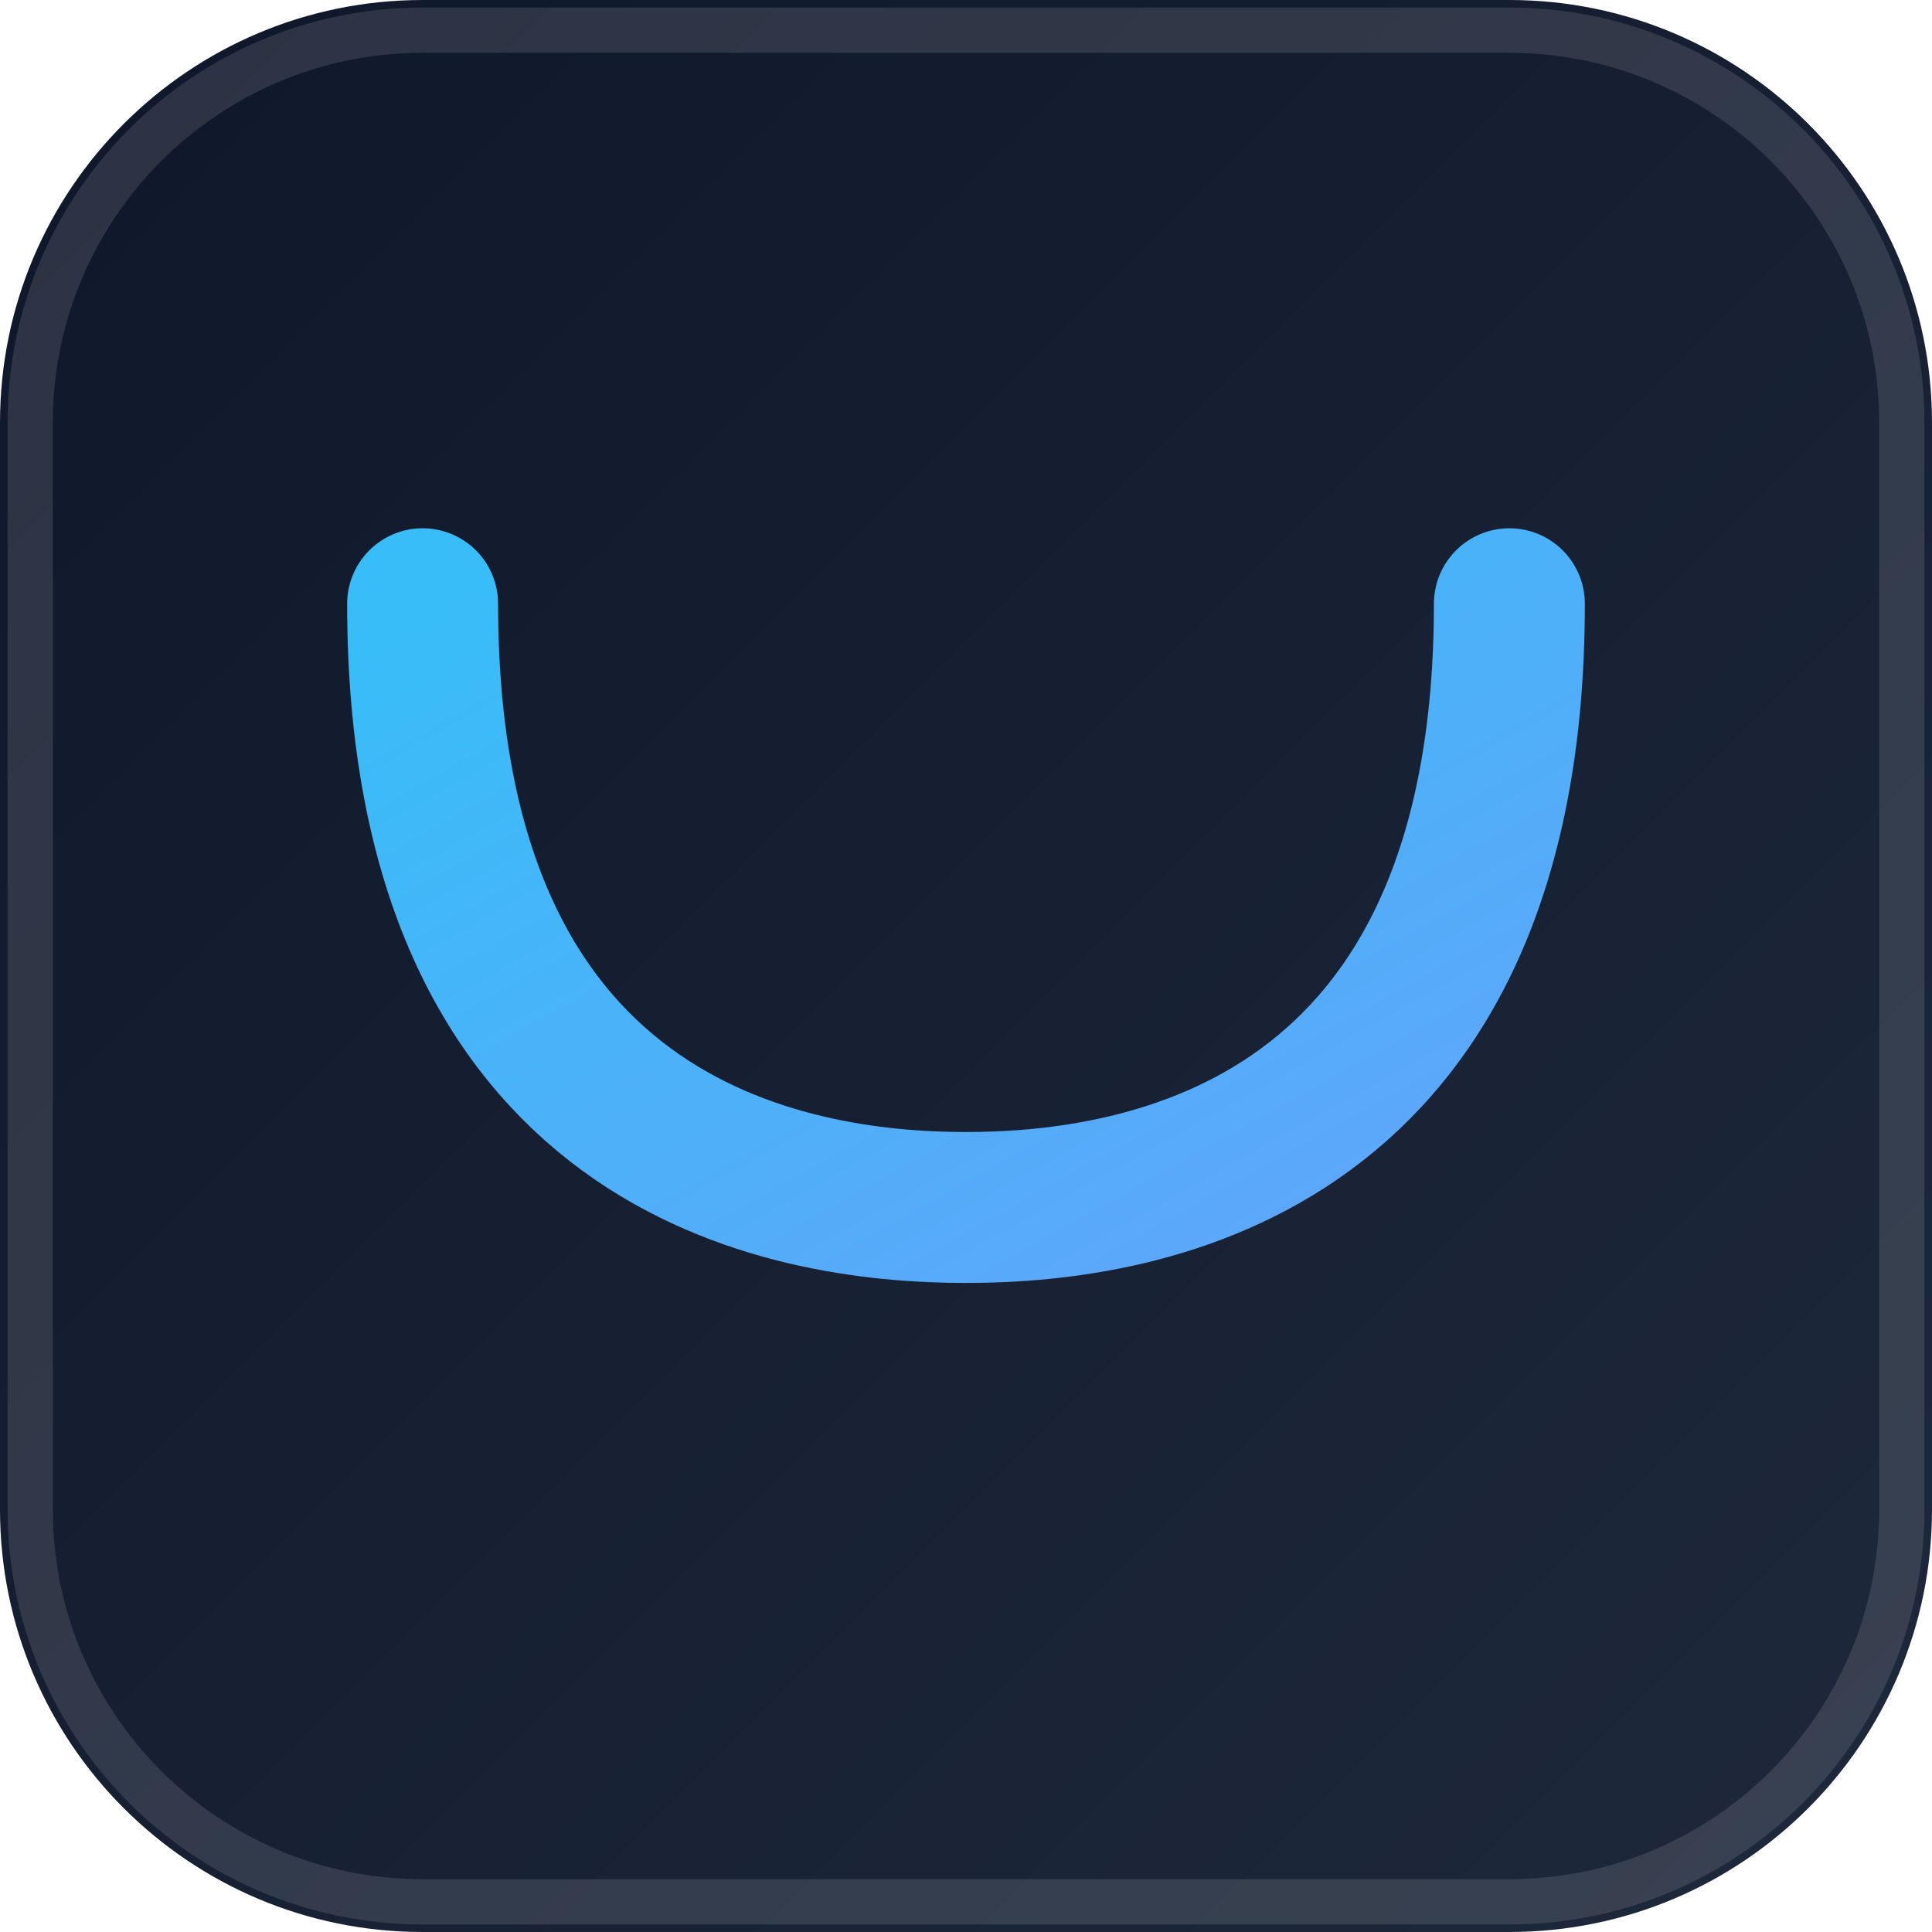
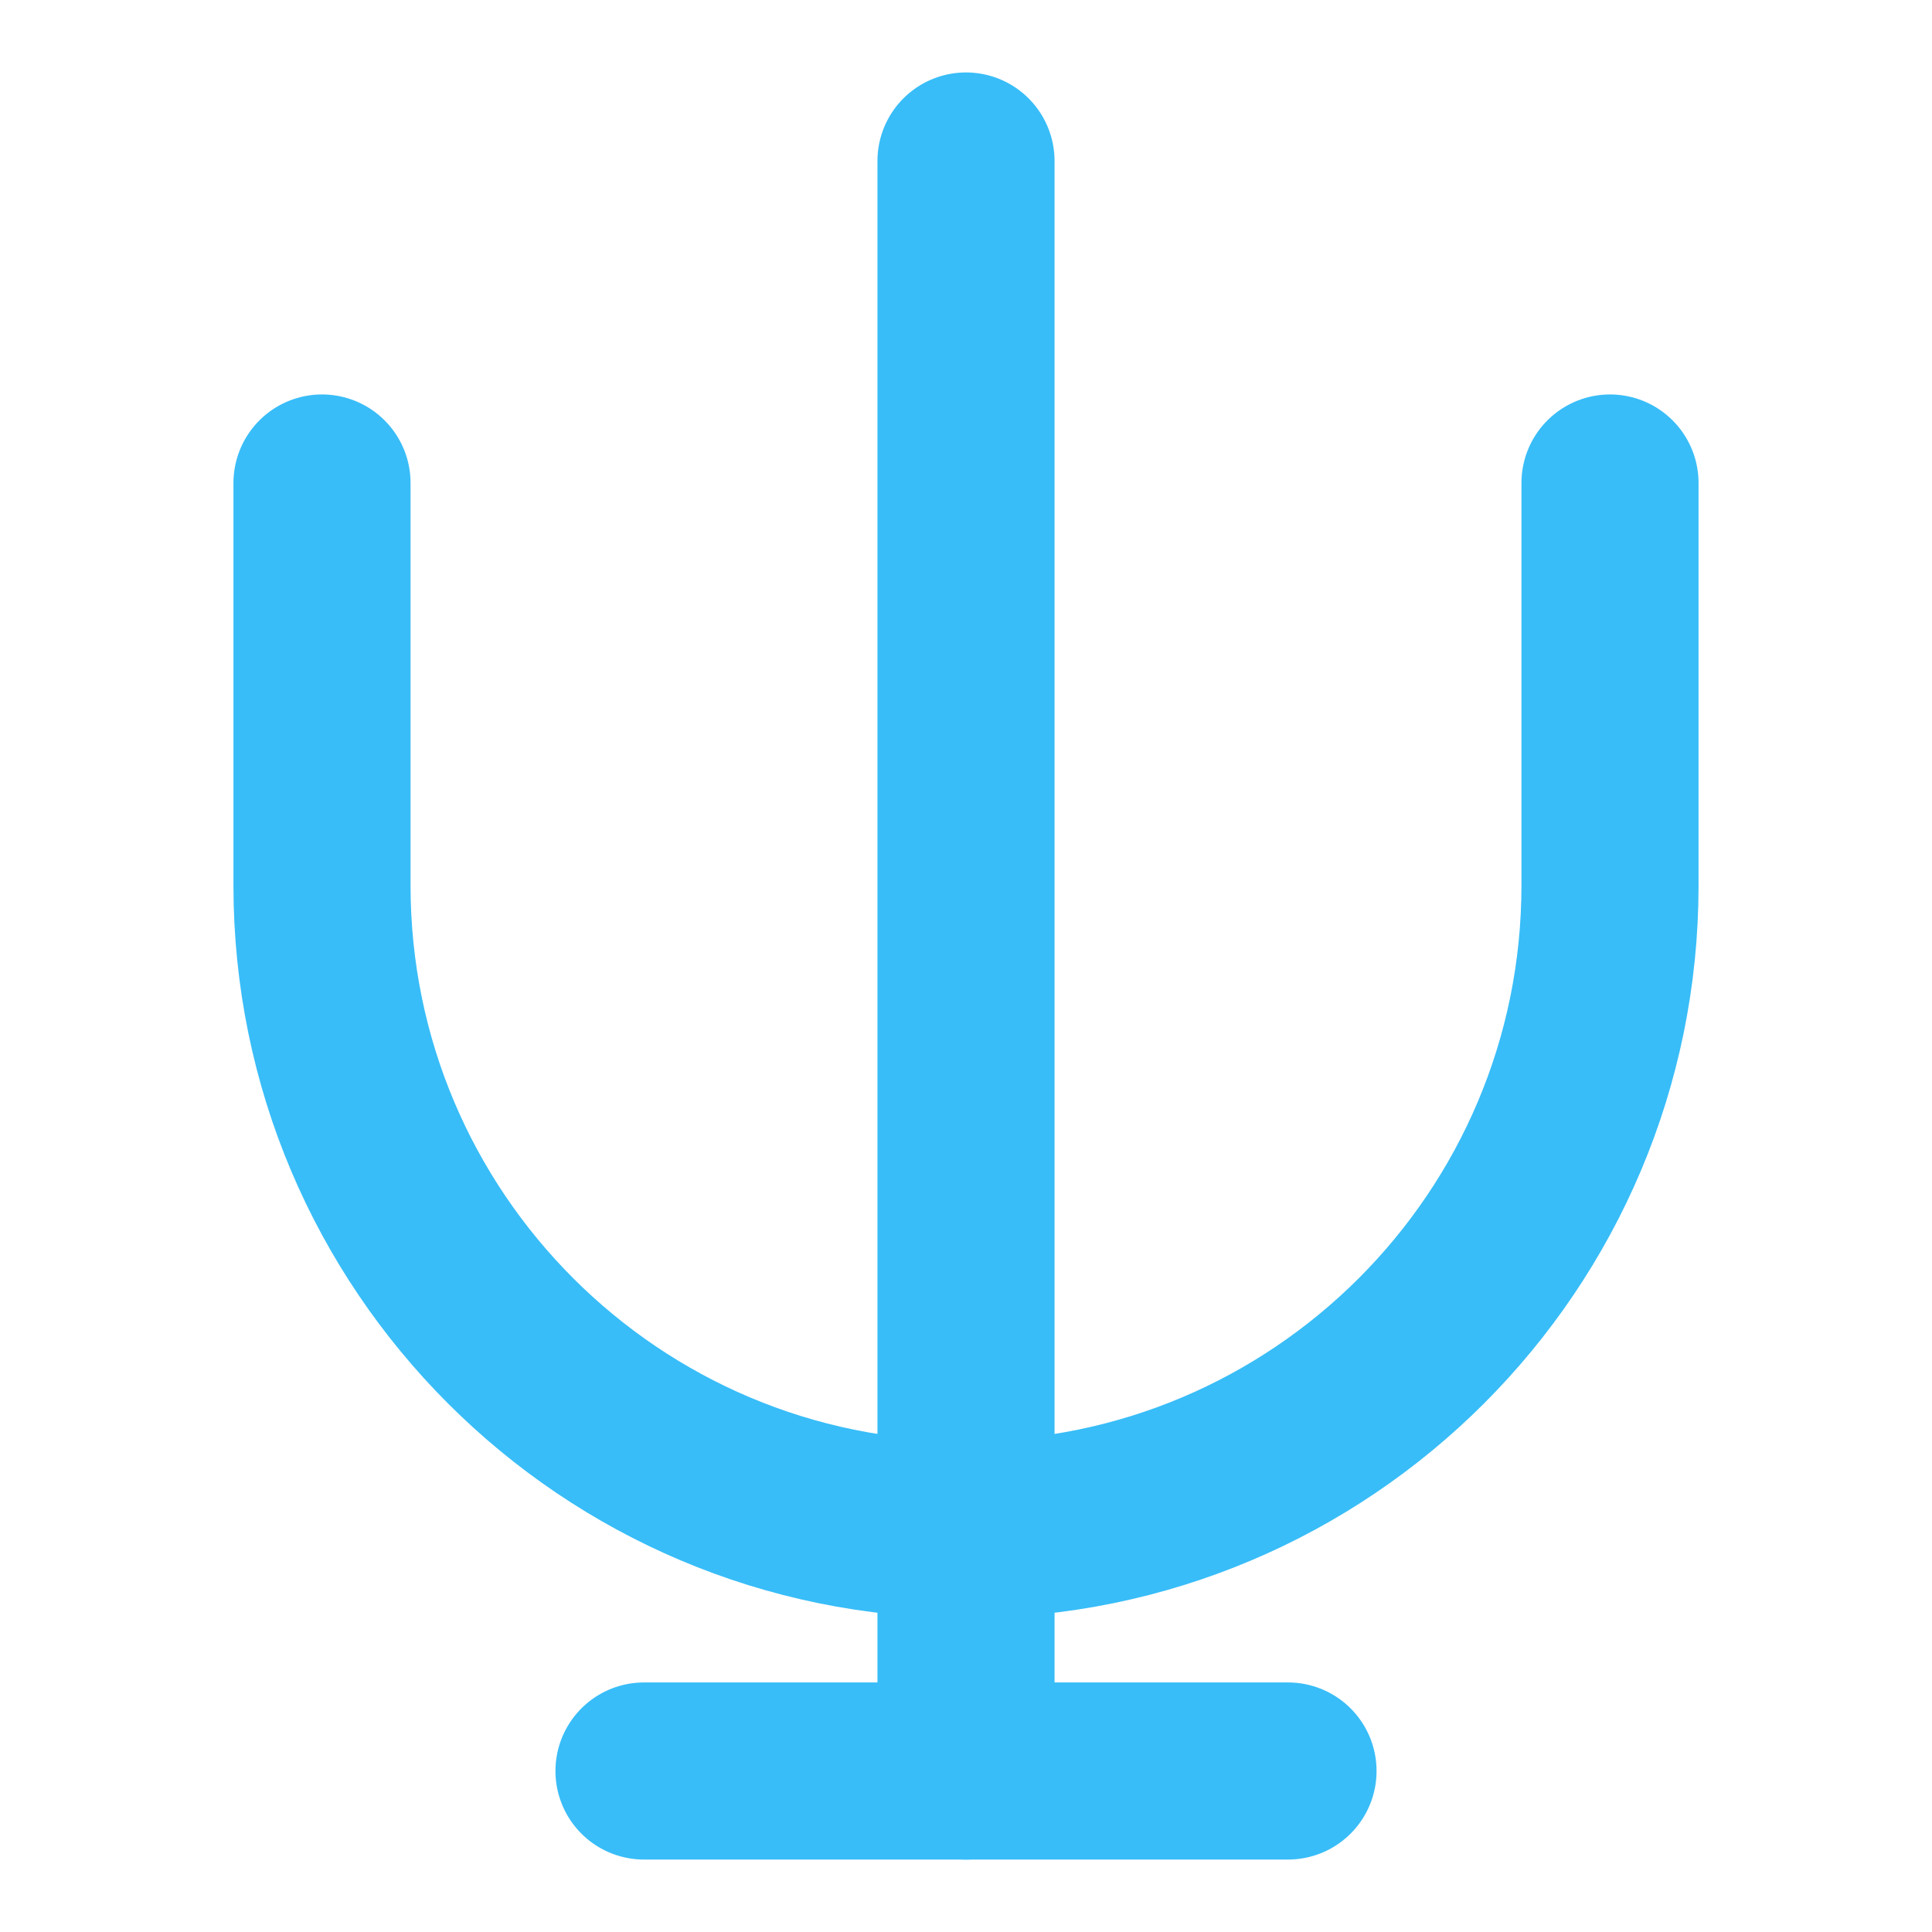
- <svg xmlns="http://www.w3.org/2000/svg" viewBox="0 0 64 64" width="64" height="64">
-   <defs>
-     <linearGradient id="bgGradient" x1="0%" y1="0%" x2="100%" y2="100%">
-       <stop offset="0%" stop-color="#0f172a" />
-       <stop offset="100%" stop-color="#1e293b" />
-     </linearGradient>
-     <linearGradient id="psiGradient" x1="0%" y1="0%" x2="100%" y2="100%">
-       <stop offset="0%" stop-color="#38bdf8" />
-       <stop offset="100%" stop-color="#60a5fa" />
-     </linearGradient>
-   </defs>
-   <rect width="64" height="64" rx="14" fill="url(#bgGradient)" />
-   <rect x="1" y="1" width="62" height="62" rx="13" fill="none" stroke="rgba(255, 255, 255, 0.12)" stroke-width="1.5" />
-   <g stroke="url(#psiGradient)" stroke-width="5" stroke-linecap="round" stroke-linejoin="round" fill="none">
-     <line x1="32" y1="10" x2="32" y2="52" />
-     <path d="M 14 20 C 14 38, 26 40, 32 40 C 38 40, 50 38, 50 20" />
-     <line x1="22" y1="52" x2="42" y2="52" />
-   </g>
+ <svg xmlns="http://www.w3.org/2000/svg" viewBox="0 0 24 24" width="26" height="26" fill="none" stroke="#38bdf8" stroke-width="2.2" stroke-linecap="round" stroke-linejoin="round" class="header-brand__logo">
+   <line x1="12" y1="2" x2="12" y2="22" />
+   <path d="M4 6v5a8 8 0 0 0 16 0V6" />
+   <line x1="8" y1="22" x2="16" y2="22" />
</svg>
